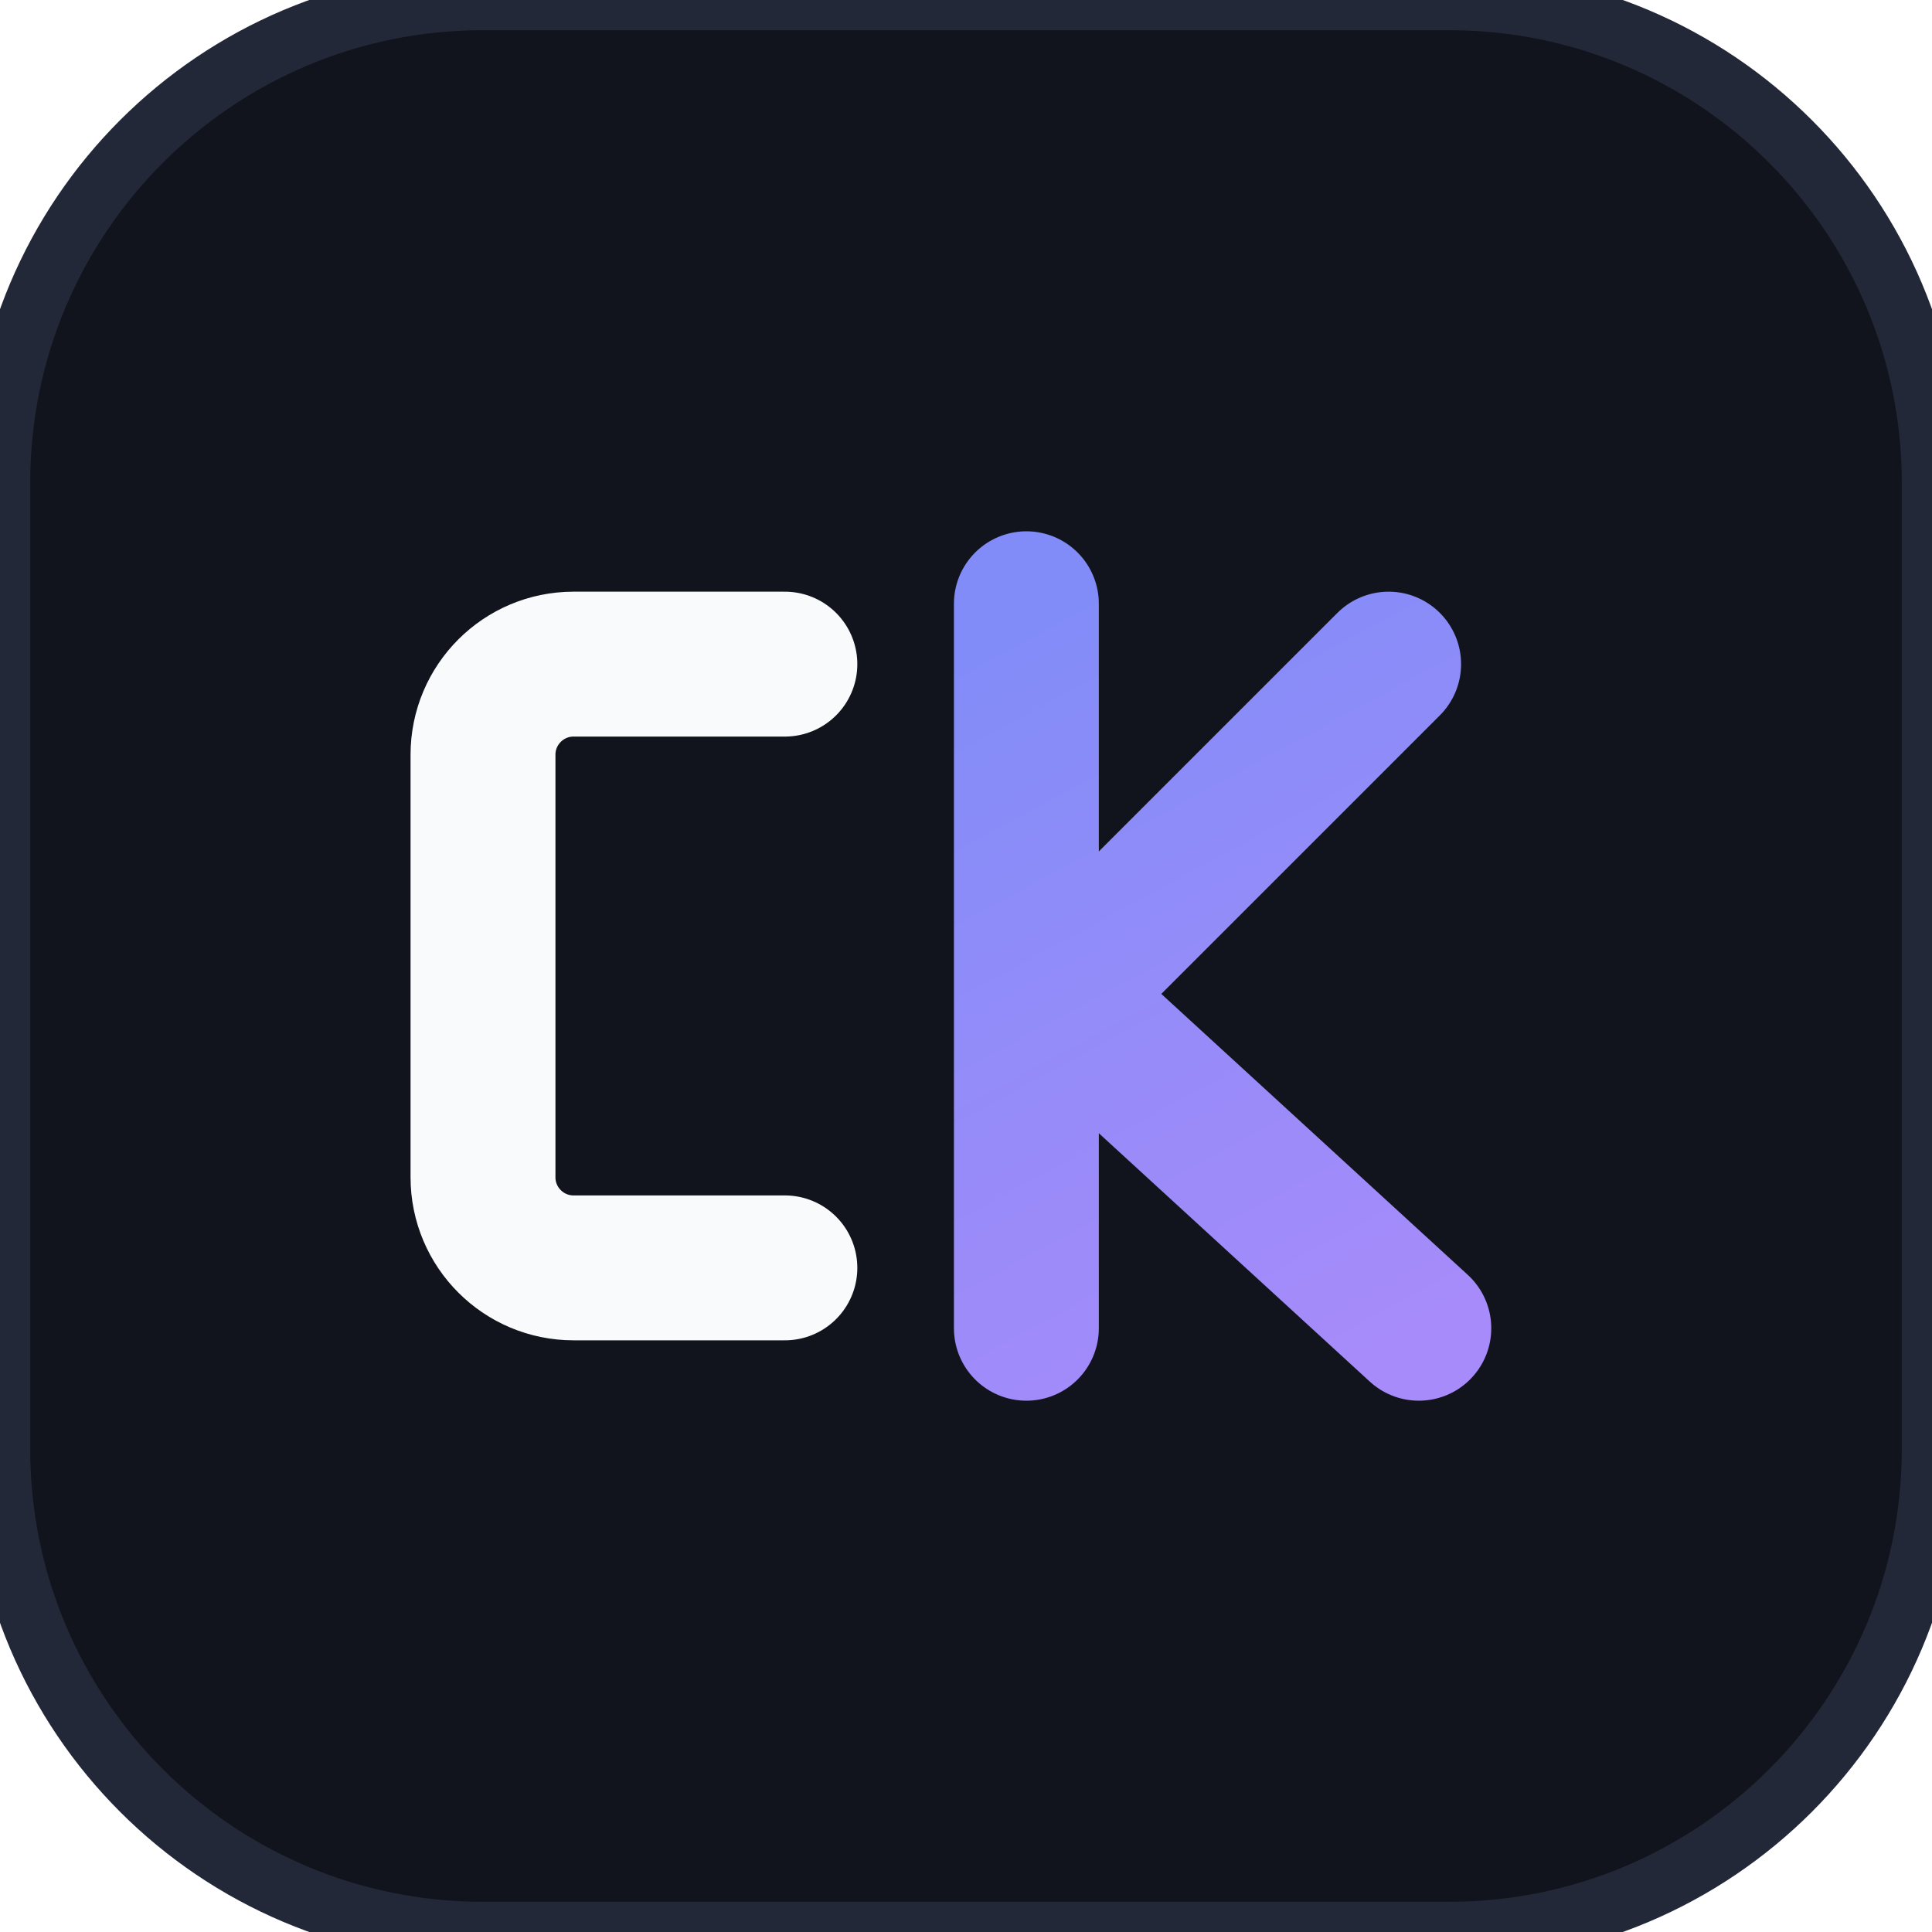
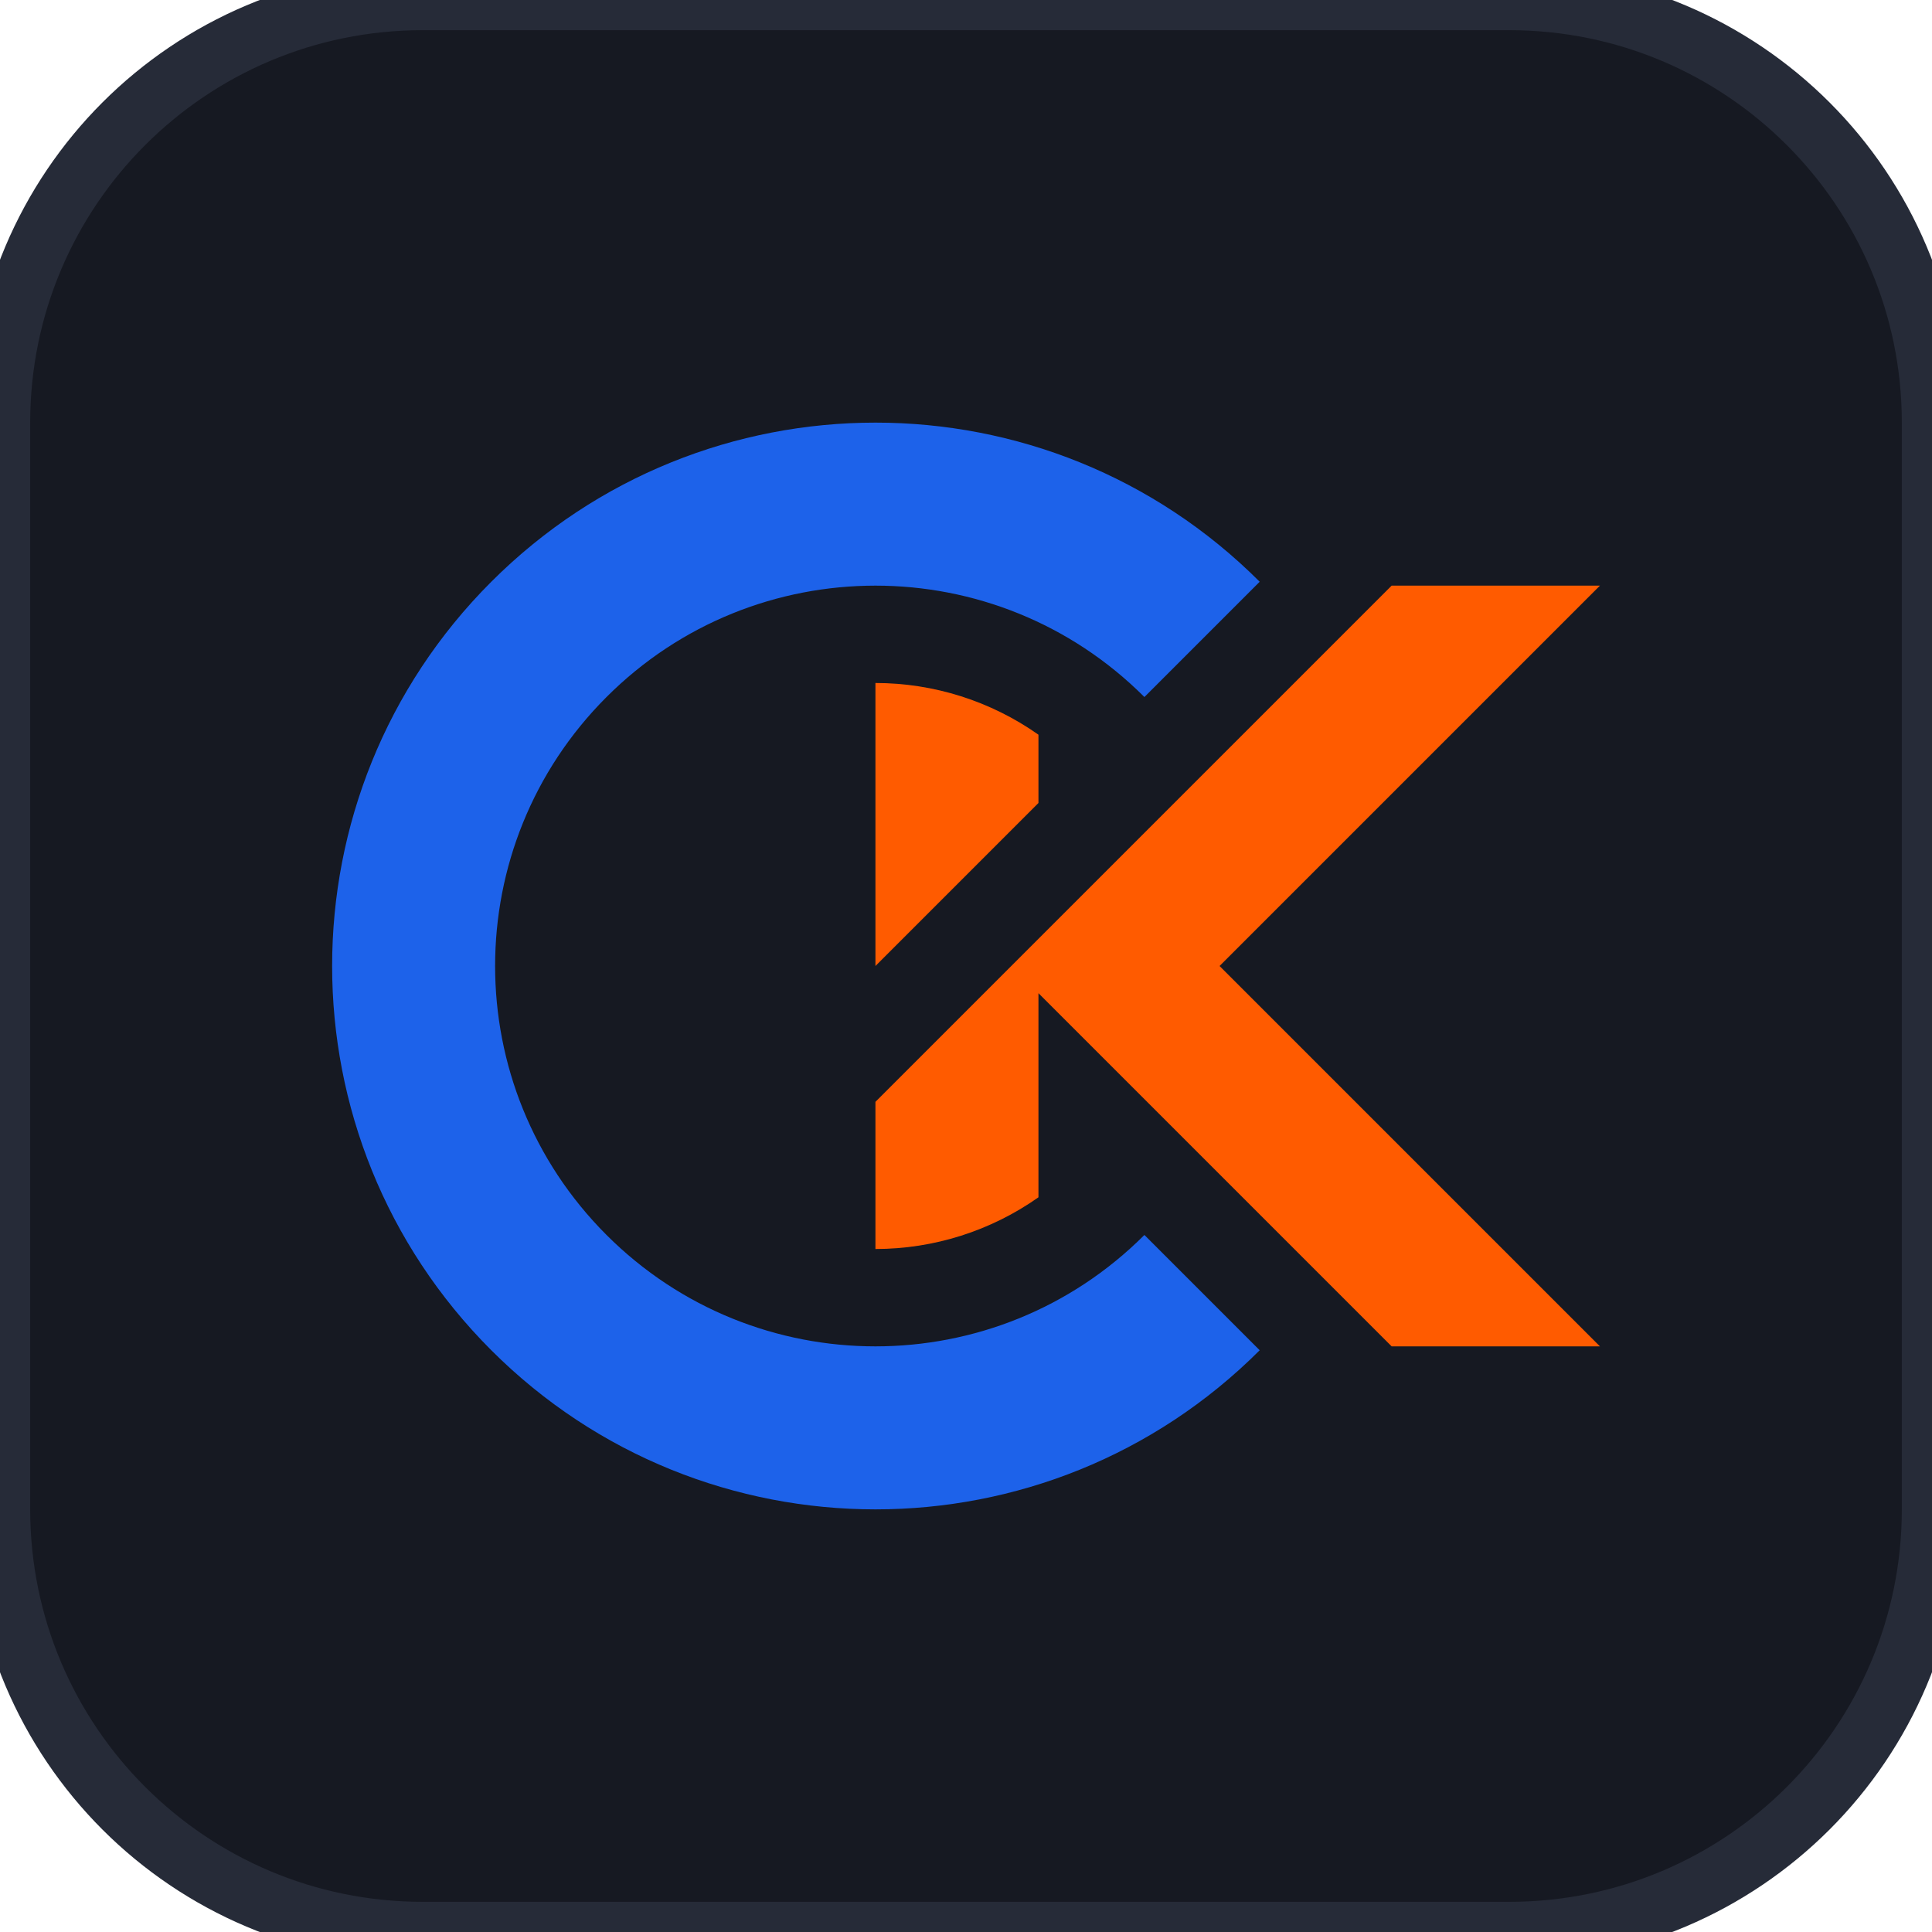
<svg xmlns="http://www.w3.org/2000/svg" viewBox="0 0 32 32" fill="none">
-   <rect width="32" height="32" rx="8" fill="#11141D" />
-   <rect width="32" height="32" rx="8" stroke="#232838" stroke-width="1" />
-   <path d="M13 11H9.5C8.672 11 8 11.672 8 12.5V19.5C8 20.328 8.672 21 9.5 21H13" stroke="#F8FAFC" stroke-width="2.4" stroke-linecap="round" />
-   <path d="M17 10V22" stroke="url(#ck-grad)" stroke-width="2.4" stroke-linecap="round" />
-   <path d="M23 11L17.5 16.5L23.5 22" stroke="url(#ck-grad)" stroke-width="2.4" stroke-linecap="round" stroke-linejoin="round" />
-   <defs>
-     <linearGradient id="ck-grad" x1="17" y1="10" x2="23.5" y2="22" gradientUnits="userSpaceOnUse">
-       <stop stop-color="#818CF8" />
-       <stop offset="1" stop-color="#A78BFA" />
-     </linearGradient>
-   </defs>
+   <rect width="32" height="32" rx="7" fill="#161922" />
+   <rect width="32" height="32" rx="7" stroke="#262B38" stroke-width="1" />
+   <g transform="translate(5.5, 7) scale(0.15)">
+     <path d="M 89.70 30.30 L 102.43 17.57 A 60 60 0 1 0 102.43 102.43 L 89.70 89.70 A 42 42 0 1 1 89.70 30.30 Z" fill="#1D62EA" />
+     <path d="M 60 60 L 60 28.75 A 31.25 31.25 0 0 1 78 34.46 V 42 L 60 60 Z" fill="#FF5B00" />
+     <path d="M 60 75 L 117 18 H 140 L 98 60 L 140 102 H 117 L 75 60 L 78 63 V 85.54 A 31.25 31.25 0 0 1 60 91.25 V 75 Z" fill="#FF5B00" />
+   </g>
</svg>
